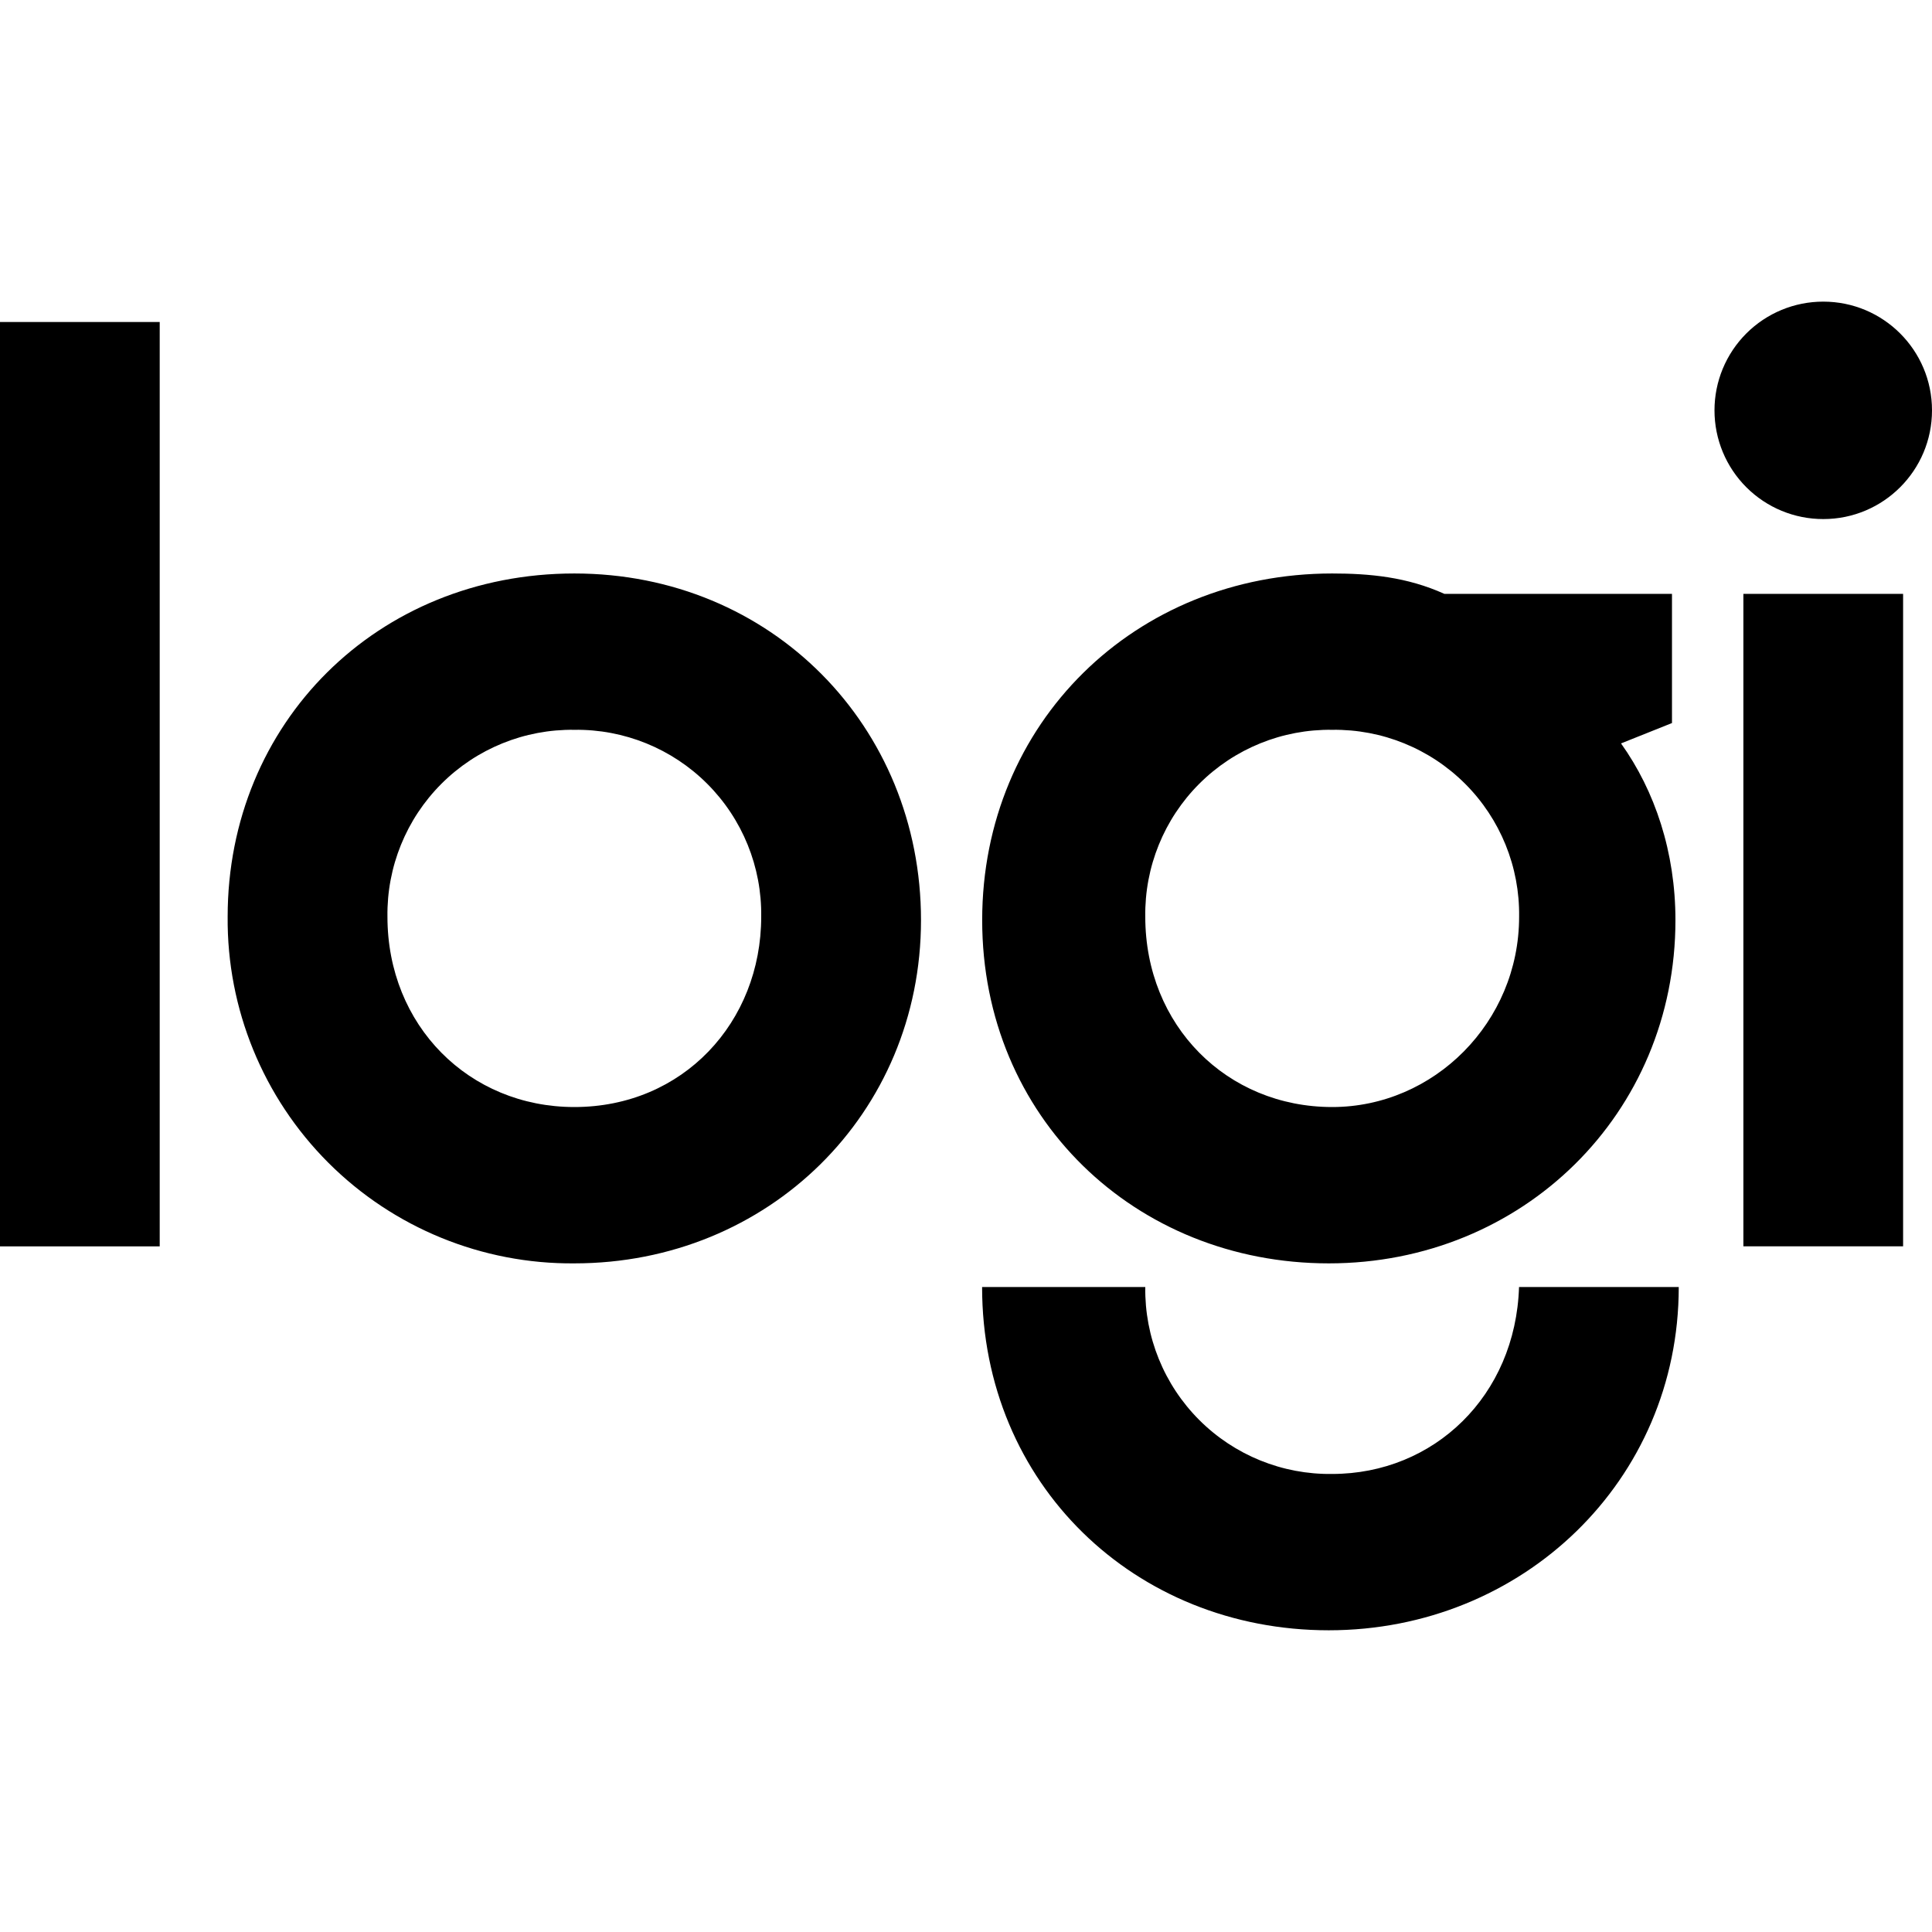
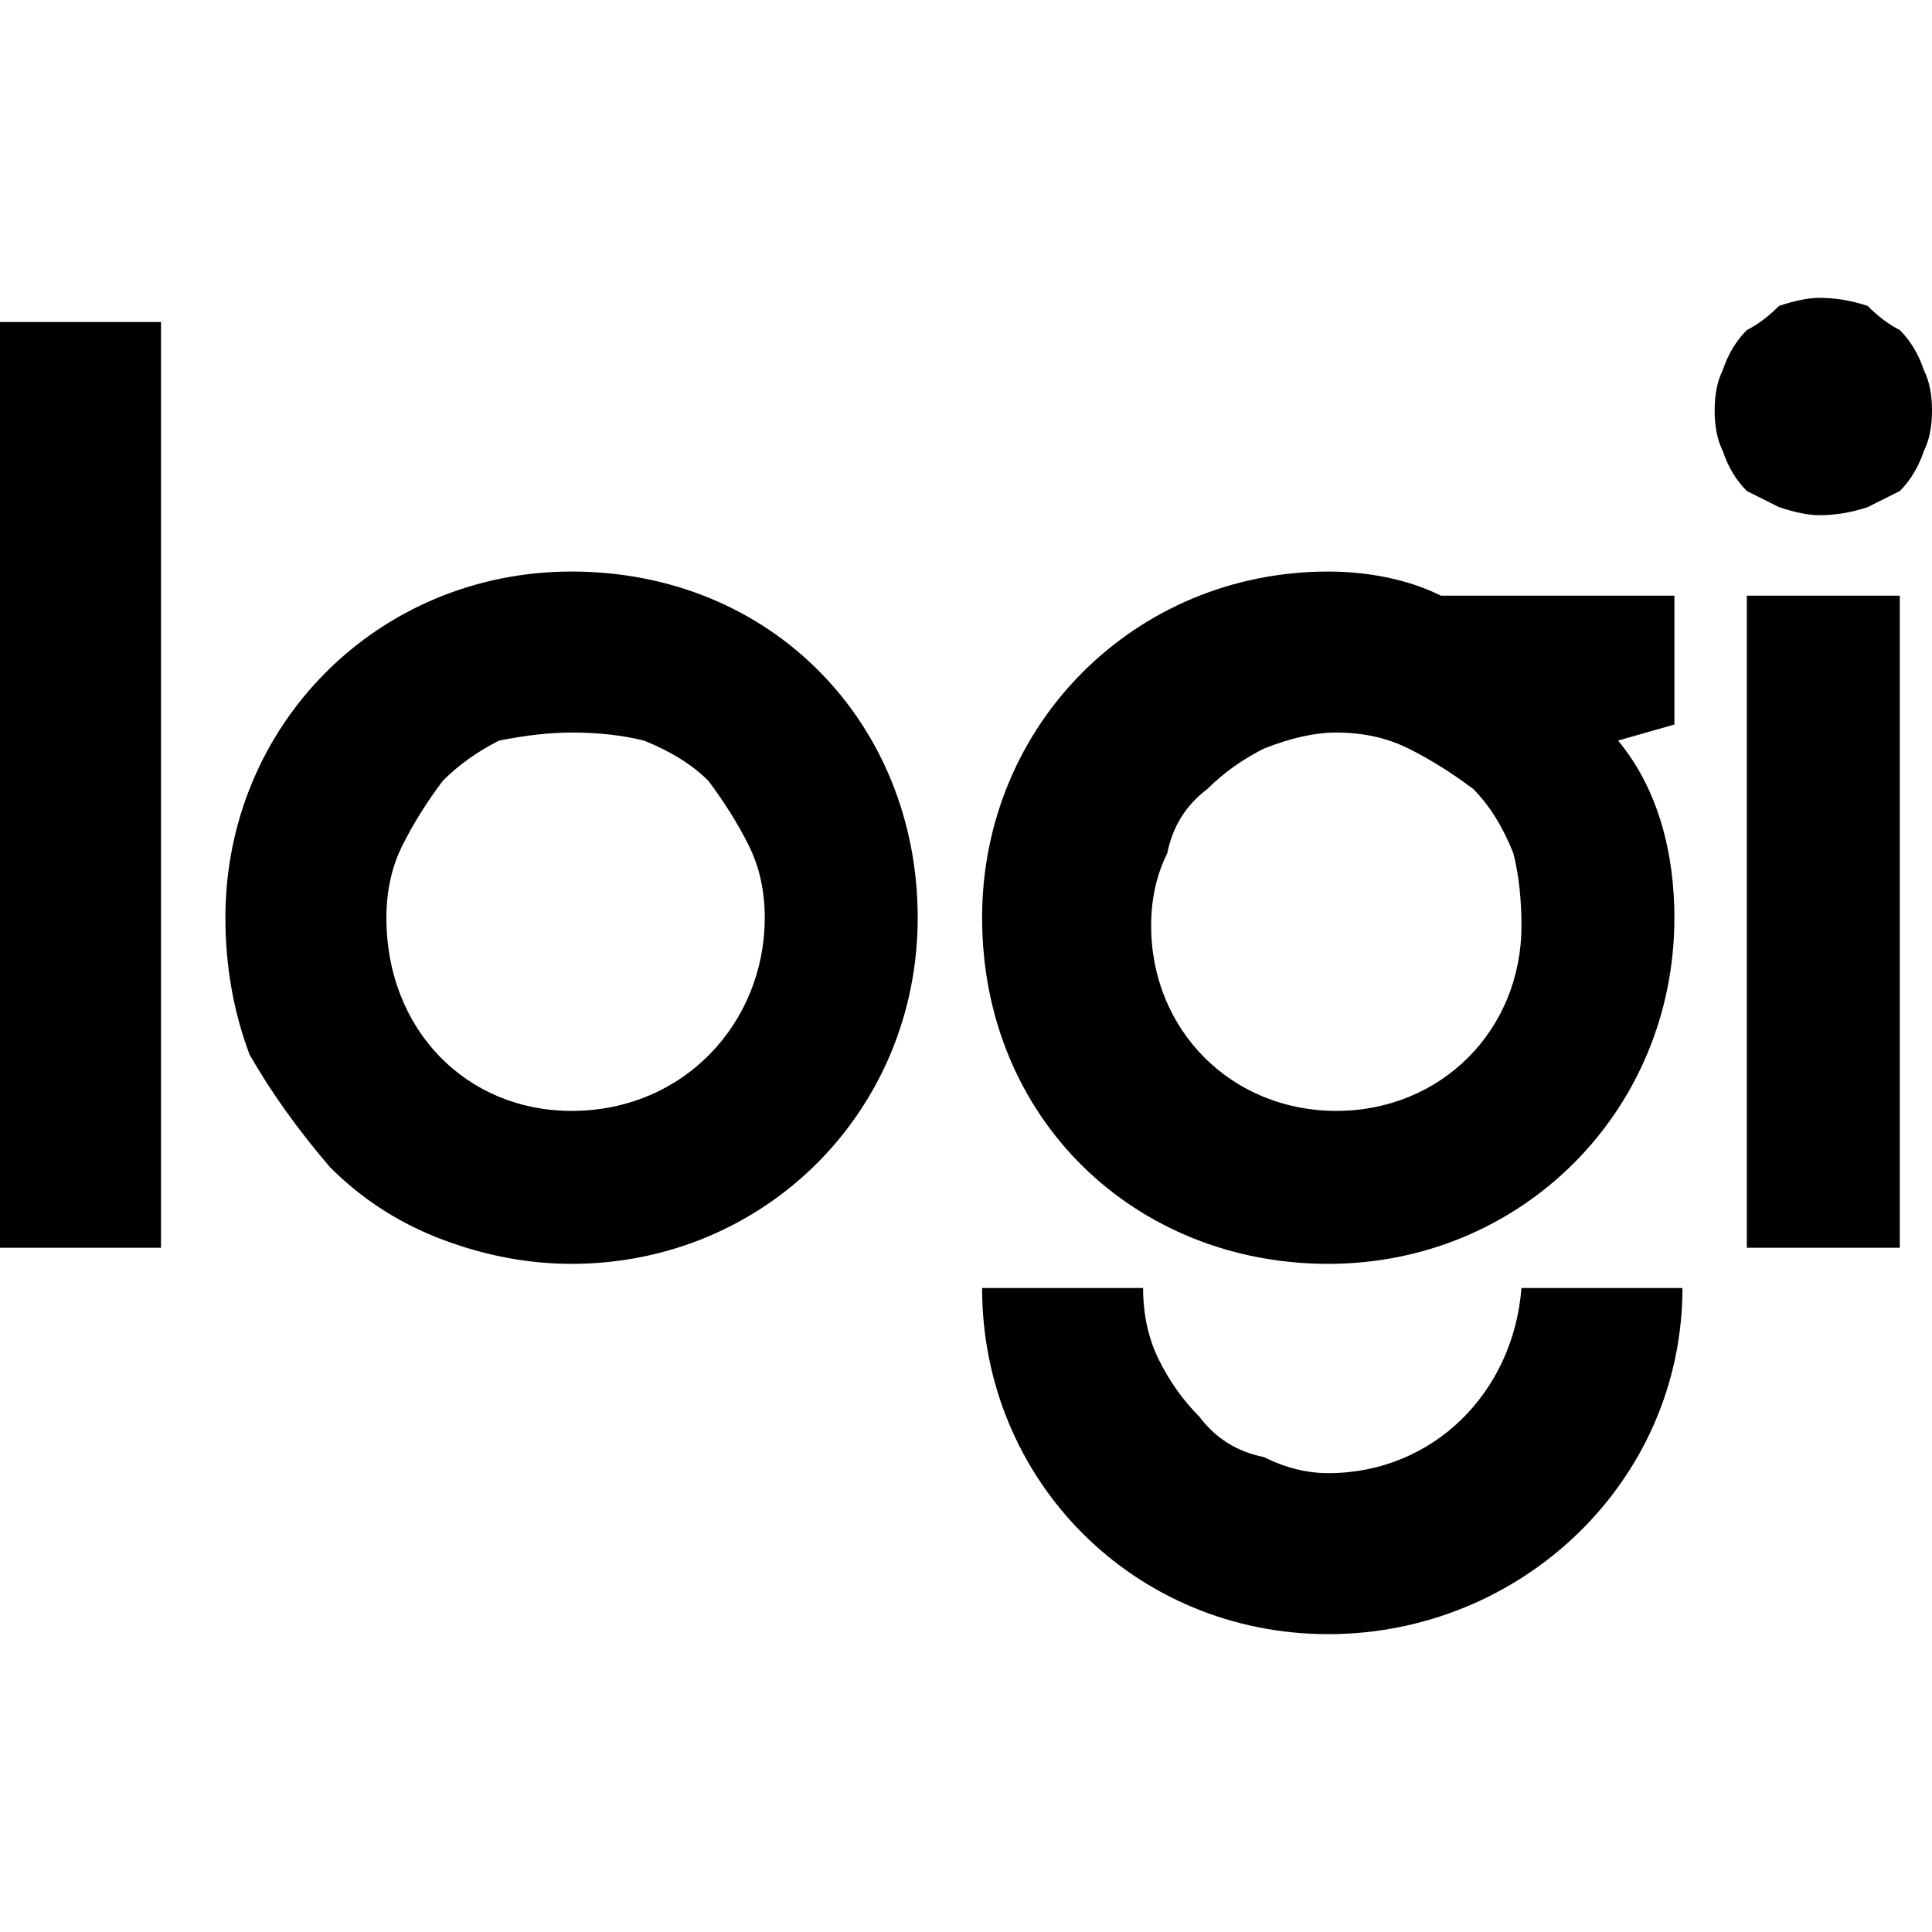
- <svg xmlns="http://www.w3.org/2000/svg" width="24" height="24" viewBox="0 0 24 24">
-   <path fill="currentColor" d="M24 5.098a1.35 1.35 0 0 1-1.35 1.35a1.35 1.35 0 0 1-1.352-1.35a1.35 1.35 0 0 1 1.351-1.351A1.35 1.35 0 0 1 24 5.097zM16.549 18.31a2.29 2.29 0 0 1-2.322-2.322H12.2c0 2.449 1.9 4.264 4.306 4.264s4.348-1.857 4.348-4.264H18.87c-.043 1.351-1.056 2.322-2.322 2.322zm5.108-2.828h1.984V7.377h-1.984zM0 15.483h1.984V4H0zm7.135-8.359c-2.449 0-4.307 1.858-4.307 4.264a4.27 4.27 0 0 0 4.307 4.306c2.406 0 4.306-1.858 4.306-4.264S9.583 7.124 7.135 7.124m0 6.628c-1.31 0-2.322-1.013-2.322-2.364a2.29 2.29 0 0 1 2.322-2.322a2.29 2.29 0 0 1 2.321 2.322c0 1.309-.97 2.364-2.321 2.364m13.635-4.77V7.377h-2.828c-.464-.21-.929-.253-1.393-.253c-2.449 0-4.348 1.858-4.348 4.306s1.9 4.264 4.306 4.264s4.306-1.858 4.306-4.264c0-.844-.254-1.604-.676-2.195zm-4.221 4.77c-1.309 0-2.322-1.013-2.322-2.364a2.29 2.29 0 0 1 2.322-2.322a2.29 2.29 0 0 1 2.322 2.322c0 1.309-1.056 2.364-2.322 2.364" />
+ <svg xmlns="http://www.w3.org/2000/svg" version="1.2" viewBox="0 0 24 24" width="24" height="24">
+   <style />
+   <path d="m24 5.1q0 0.3-0.1 0.5-0.1 0.3-0.3 0.5-0.2 0.1-0.4 0.2-0.3 0.1-0.6 0.1-0.2 0-0.5-0.1-0.2-0.1-0.4-0.2-0.2-0.2-0.3-0.5-0.1-0.2-0.1-0.5 0-0.3 0.1-0.5 0.1-0.3 0.3-0.5 0.2-0.1 0.4-0.3 0.3-0.1 0.5-0.1 0.3 0 0.6 0.1 0.2 0.2 0.4 0.3 0.2 0.2 0.3 0.5 0.1 0.2 0.1 0.5zm-7.5 13.2q-0.4 0-0.8-0.2-0.5-0.1-0.8-0.5-0.3-0.3-0.5-0.7-0.2-0.4-0.2-0.9h-2c0 2.4 1.9 4.3 4.3 4.3 2.4 0 4.4-1.9 4.4-4.3h-2c-0.1 1.3-1.1 2.3-2.4 2.3zm5.2-2.8h1.9v-8.1h-1.9zm-21.7 0h2v-11.5h-2zm7.1-8.4c-2.4 0-4.3 1.9-4.3 4.3q0 0.9 0.3 1.7 0.4 0.7 1 1.4 0.6 0.6 1.4 0.9 0.8 0.3 1.6 0.3c2.4 0 4.3-1.9 4.3-4.3 0-2.4-1.8-4.3-4.3-4.3zm0 6.7c-1.3 0-2.3-1-2.3-2.4q0-0.5 0.2-0.9 0.2-0.4 0.5-0.8 0.3-0.3 0.7-0.5 0.5-0.1 0.9-0.1 0.5 0 0.9 0.1 0.5 0.2 0.8 0.5 0.3 0.4 0.5 0.8 0.2 0.4 0.2 0.9c0 1.3-1 2.4-2.4 2.4zm13.7-4.8v-1.6h-2.9c-0.4-0.2-0.9-0.3-1.4-0.3-2.4 0-4.3 1.9-4.3 4.3 0 2.5 1.9 4.3 4.3 4.3 2.4 0 4.3-1.9 4.3-4.3 0-0.8-0.2-1.6-0.7-2.2zm-4.2 4.8c-1.3 0-2.3-1-2.3-2.3q0-0.5 0.2-0.9 0.1-0.5 0.5-0.8 0.3-0.3 0.7-0.5 0.5-0.2 0.9-0.2 0.5 0 0.9 0.2 0.4 0.2 0.8 0.5 0.3 0.3 0.5 0.8 0.1 0.4 0.1 0.9c0 1.3-1 2.3-2.3 2.3z" />
</svg>
